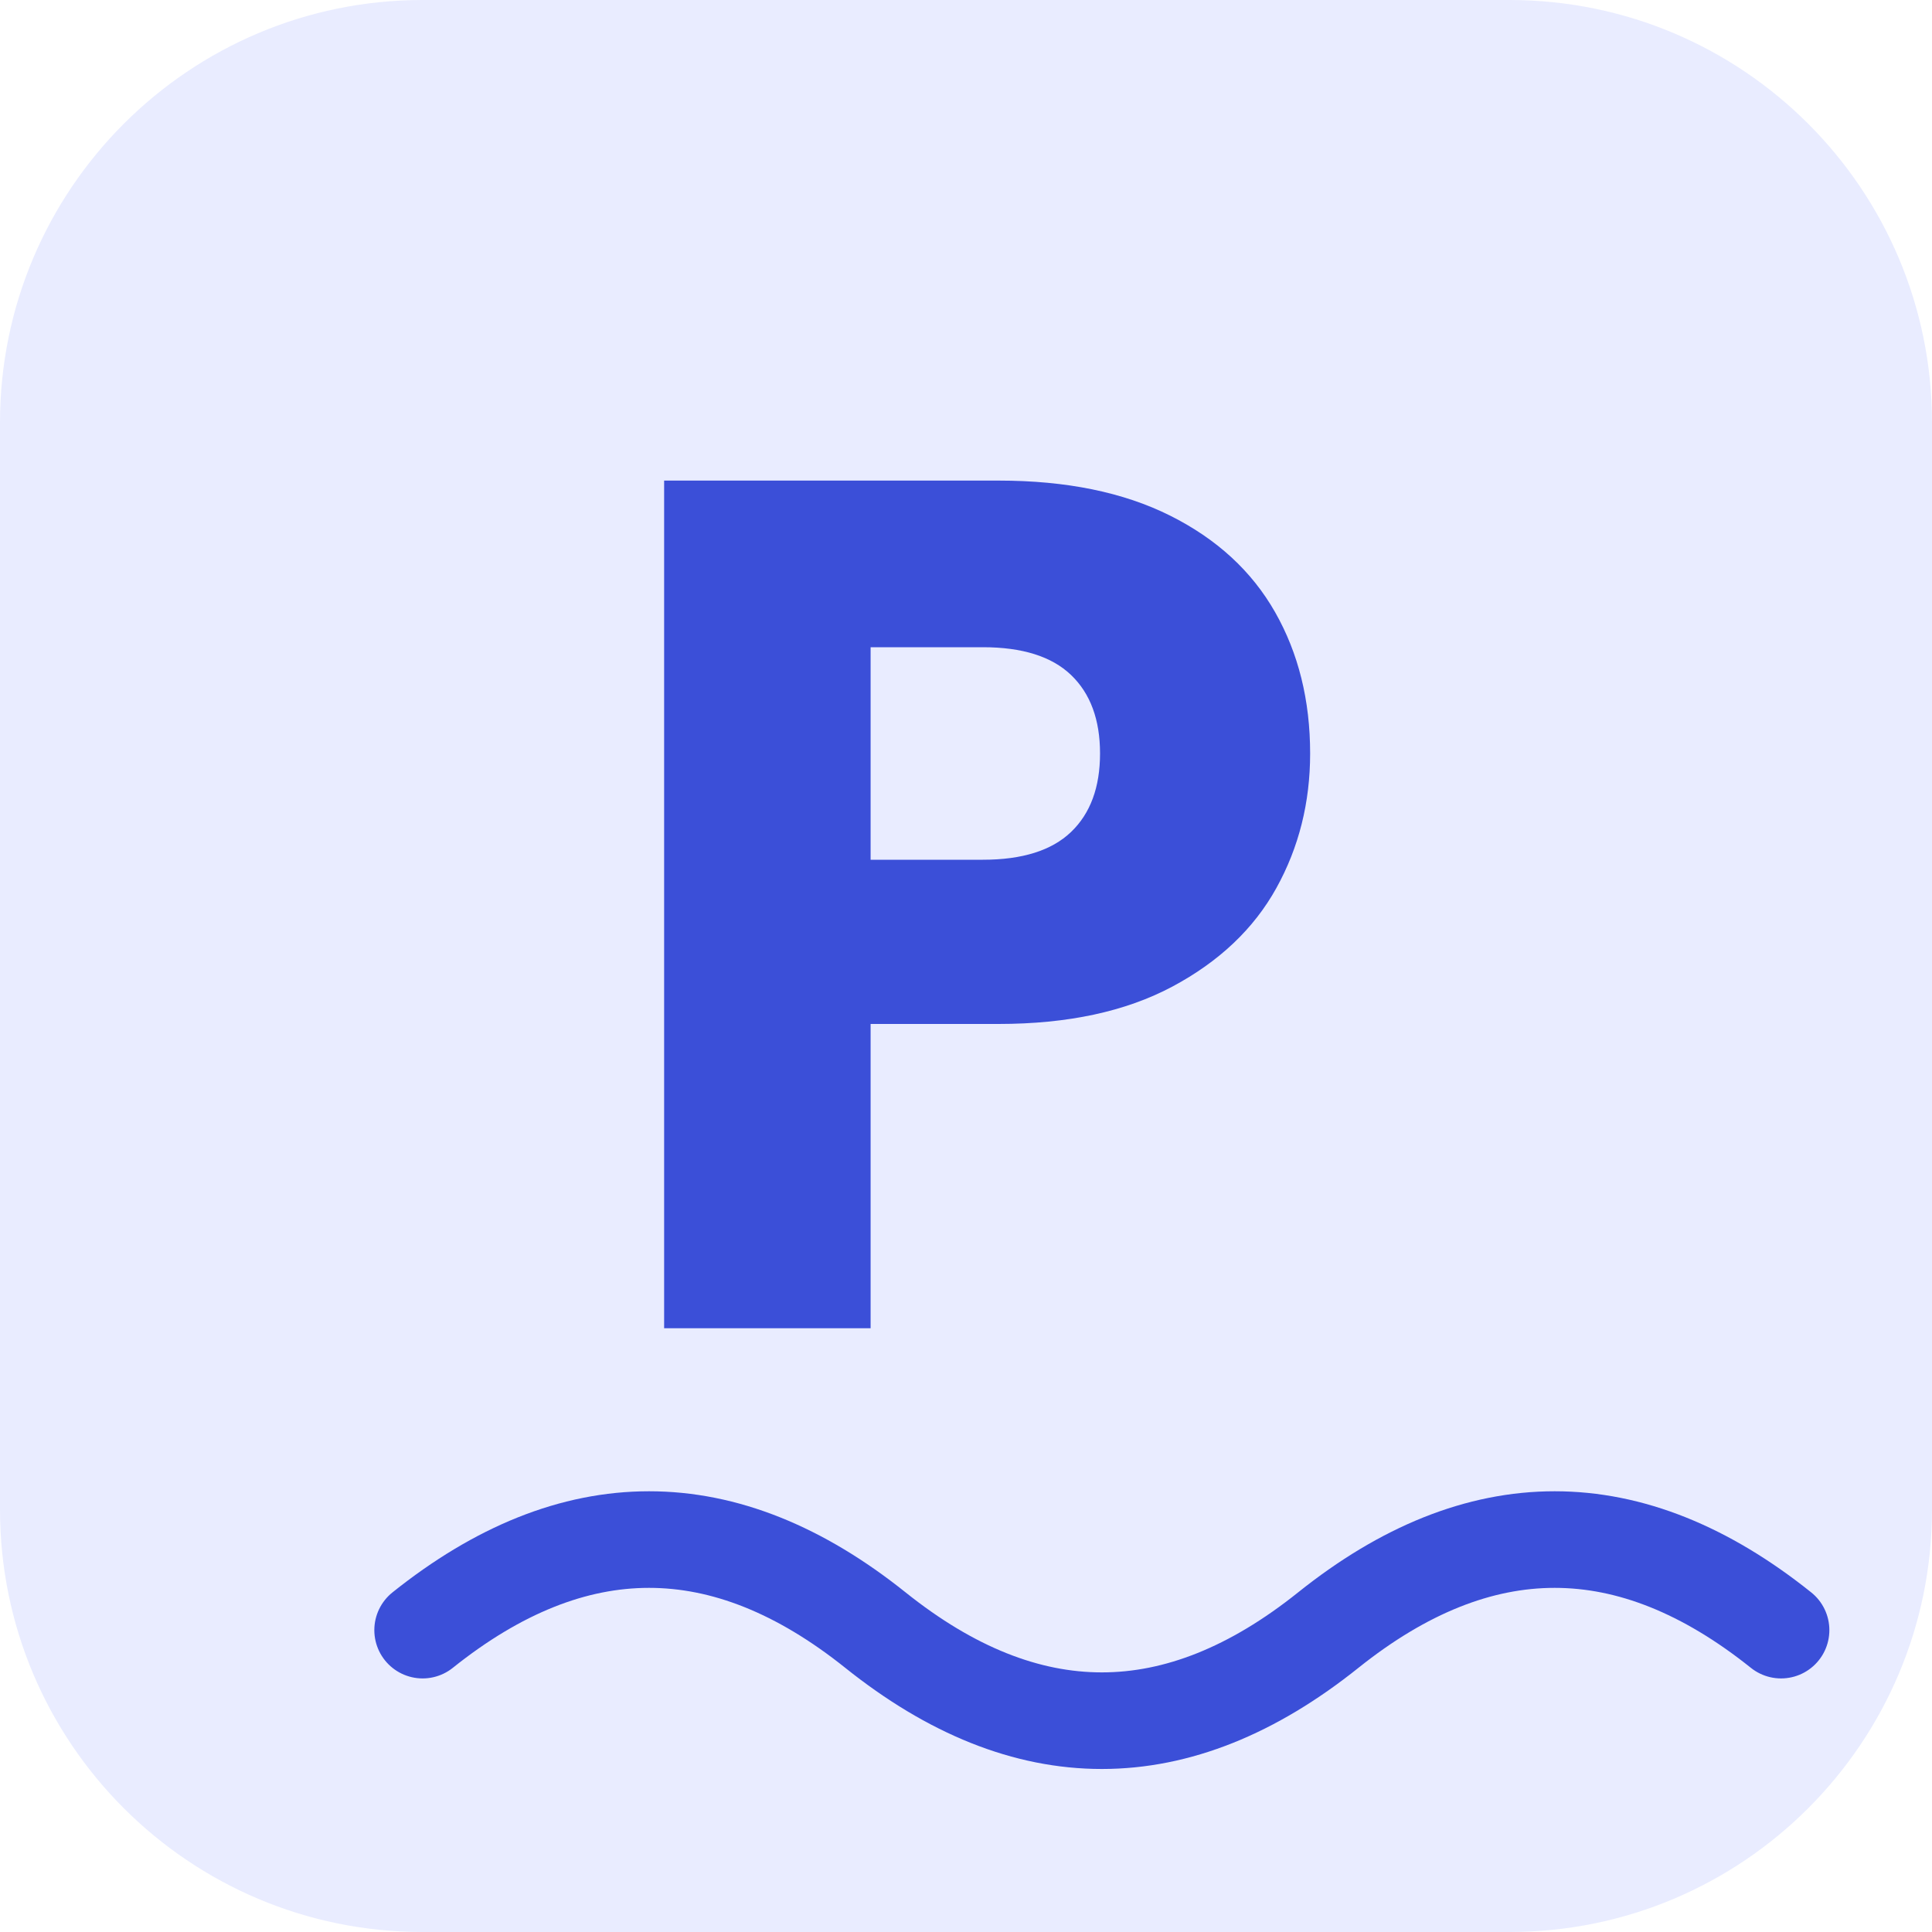
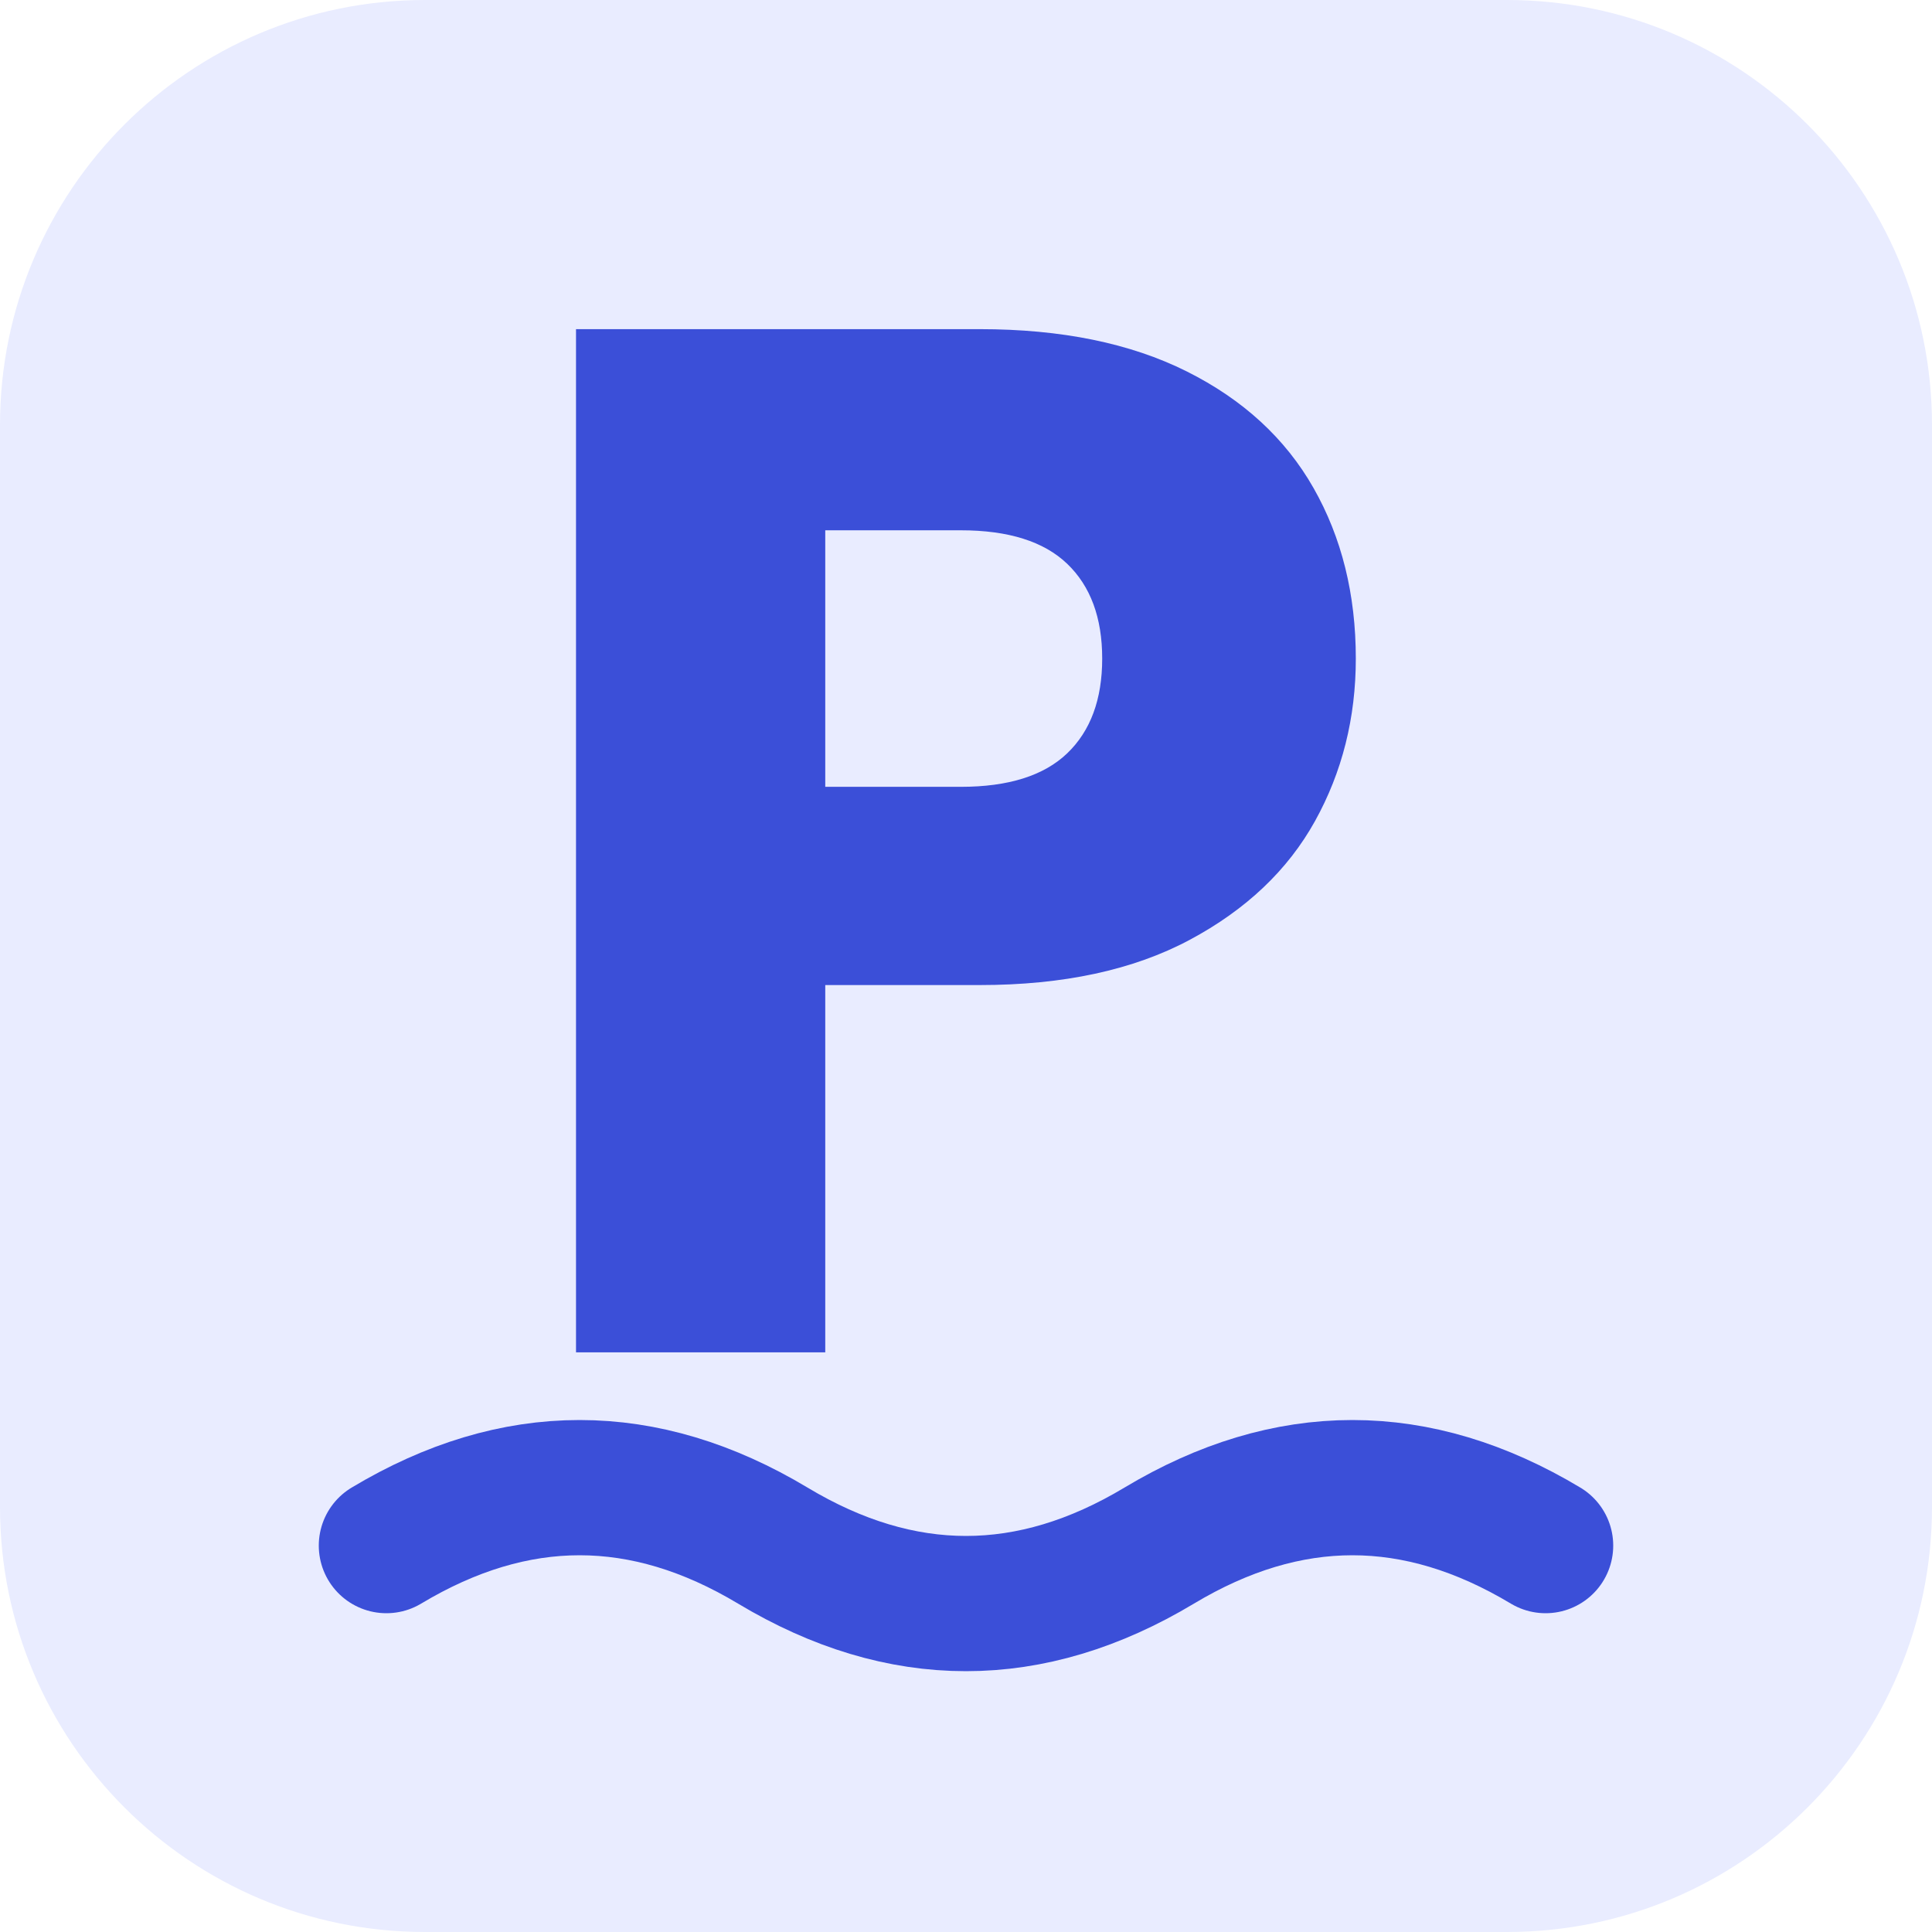
- <svg xmlns="http://www.w3.org/2000/svg" viewBox="0 0 64 64">
-   <rect width="64" height="64" rx="14" fill="#e9ecff" />
-   <path d="M33.08 33.92H28.84V44.0H22.0V15.92H33.08Q36.44 15.92 38.76 17.08Q41.08 18.24 42.24 20.28Q43.4 22.32 43.4 24.96Q43.4 27.4 42.28 29.42Q41.16 31.44 38.84 32.68Q36.52 33.92 33.08 33.92ZM36.44 24.96Q36.44 23.28 35.48 22.36Q34.52 21.44 32.56 21.44H28.84V28.48H32.56Q34.52 28.48 35.48 27.56Q36.44 26.64 36.44 24.96Z" fill="#3b4fd8" />
-   <path d="M14 54c5-4 10-4 15 0s10 4 15 0 10-4 15 0" fill="none" stroke="#3b4fd8" stroke-width="3.2" stroke-linecap="round" />
+ <svg xmlns="http://www.w3.org/2000/svg" viewBox="0 0 100 100">
+   <rect width="100" height="100" rx="22" fill="#e9ecff" />
+   <g transform="translate(-11.68 -12.99) scale(1.8861)">
+     <path d="M33.08 33.92H28.84V44.0H22.0V15.92H33.08Q36.44 15.92 38.76 17.08Q41.08 18.24 42.24 20.28Q43.4 22.32 43.4 24.96Q43.4 27.4 42.28 29.42Q41.16 31.44 38.84 32.68Q36.52 33.92 33.08 33.92ZM36.44 24.96Q36.44 23.28 35.48 22.36Q34.52 21.44 32.56 21.44H28.84V28.48H32.56Q34.52 28.48 35.48 27.56Q36.44 26.64 36.44 24.96Z" fill="#3b4fd8" />
+   </g>
+   <path d="M20 80 Q30 74 40 80 Q50 86 60 80 Q70 74 80 80" fill="none" stroke="#3b4fd8" stroke-width="7" stroke-linecap="round" />
</svg>
